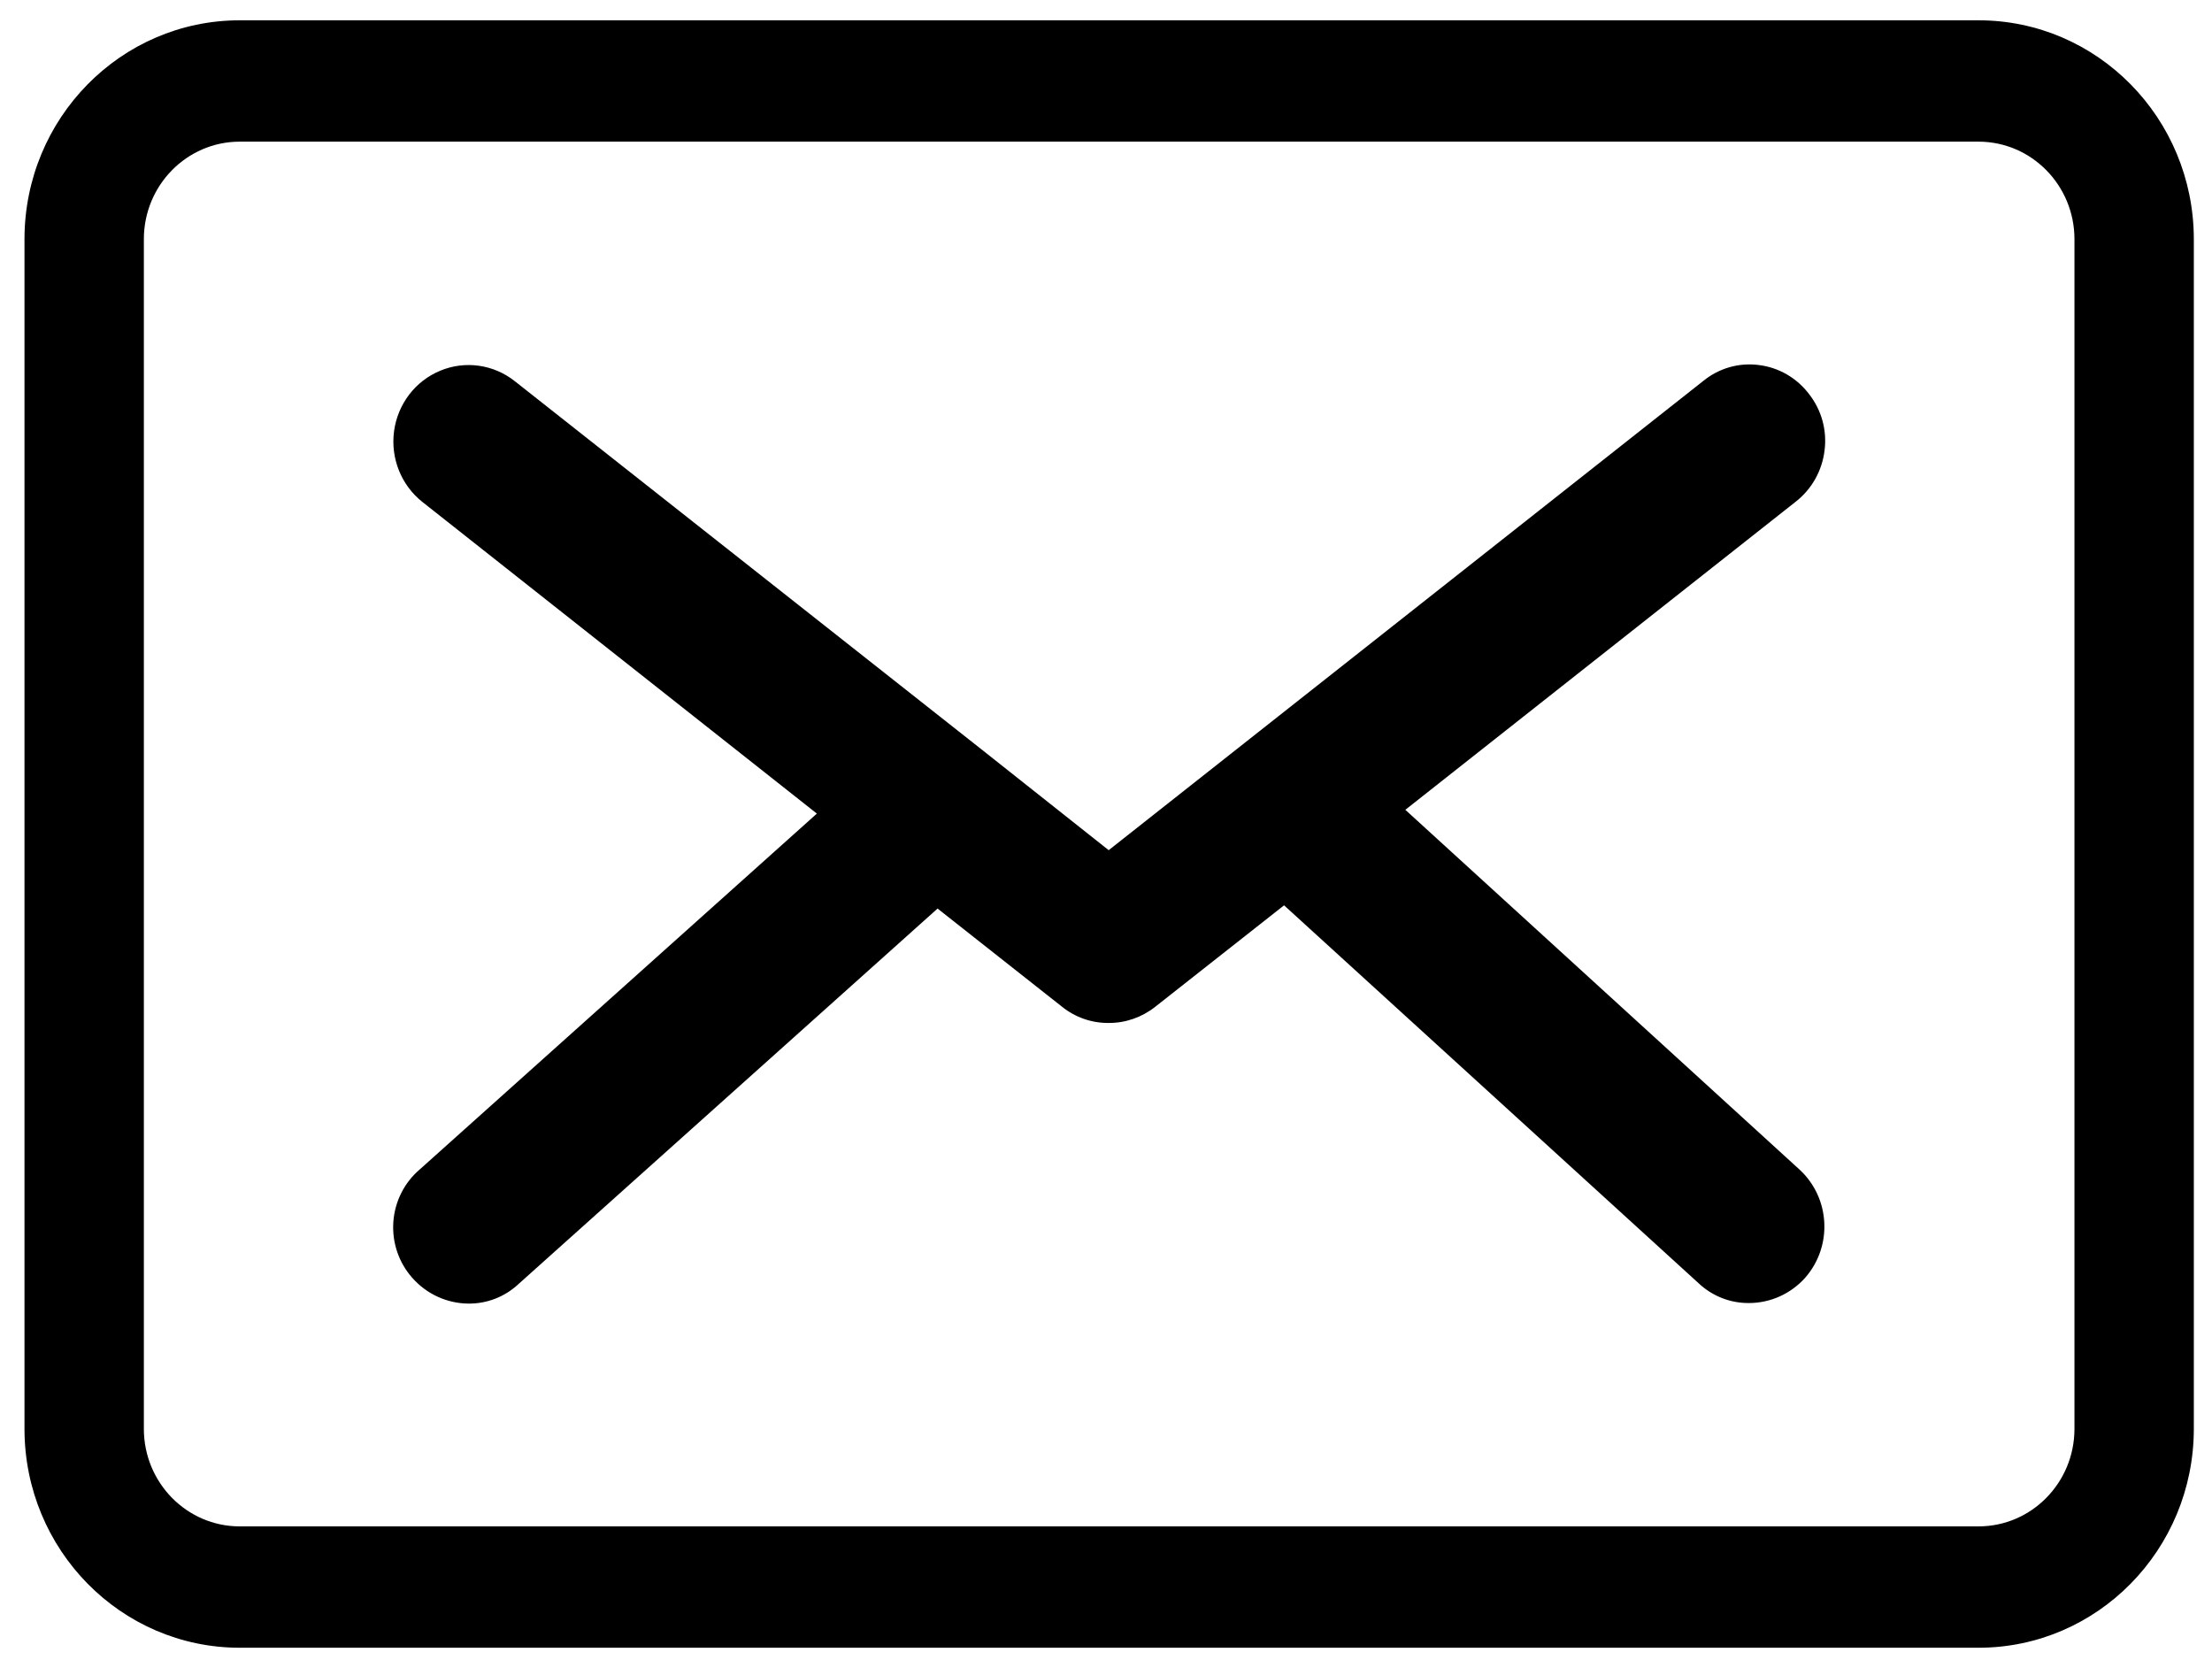
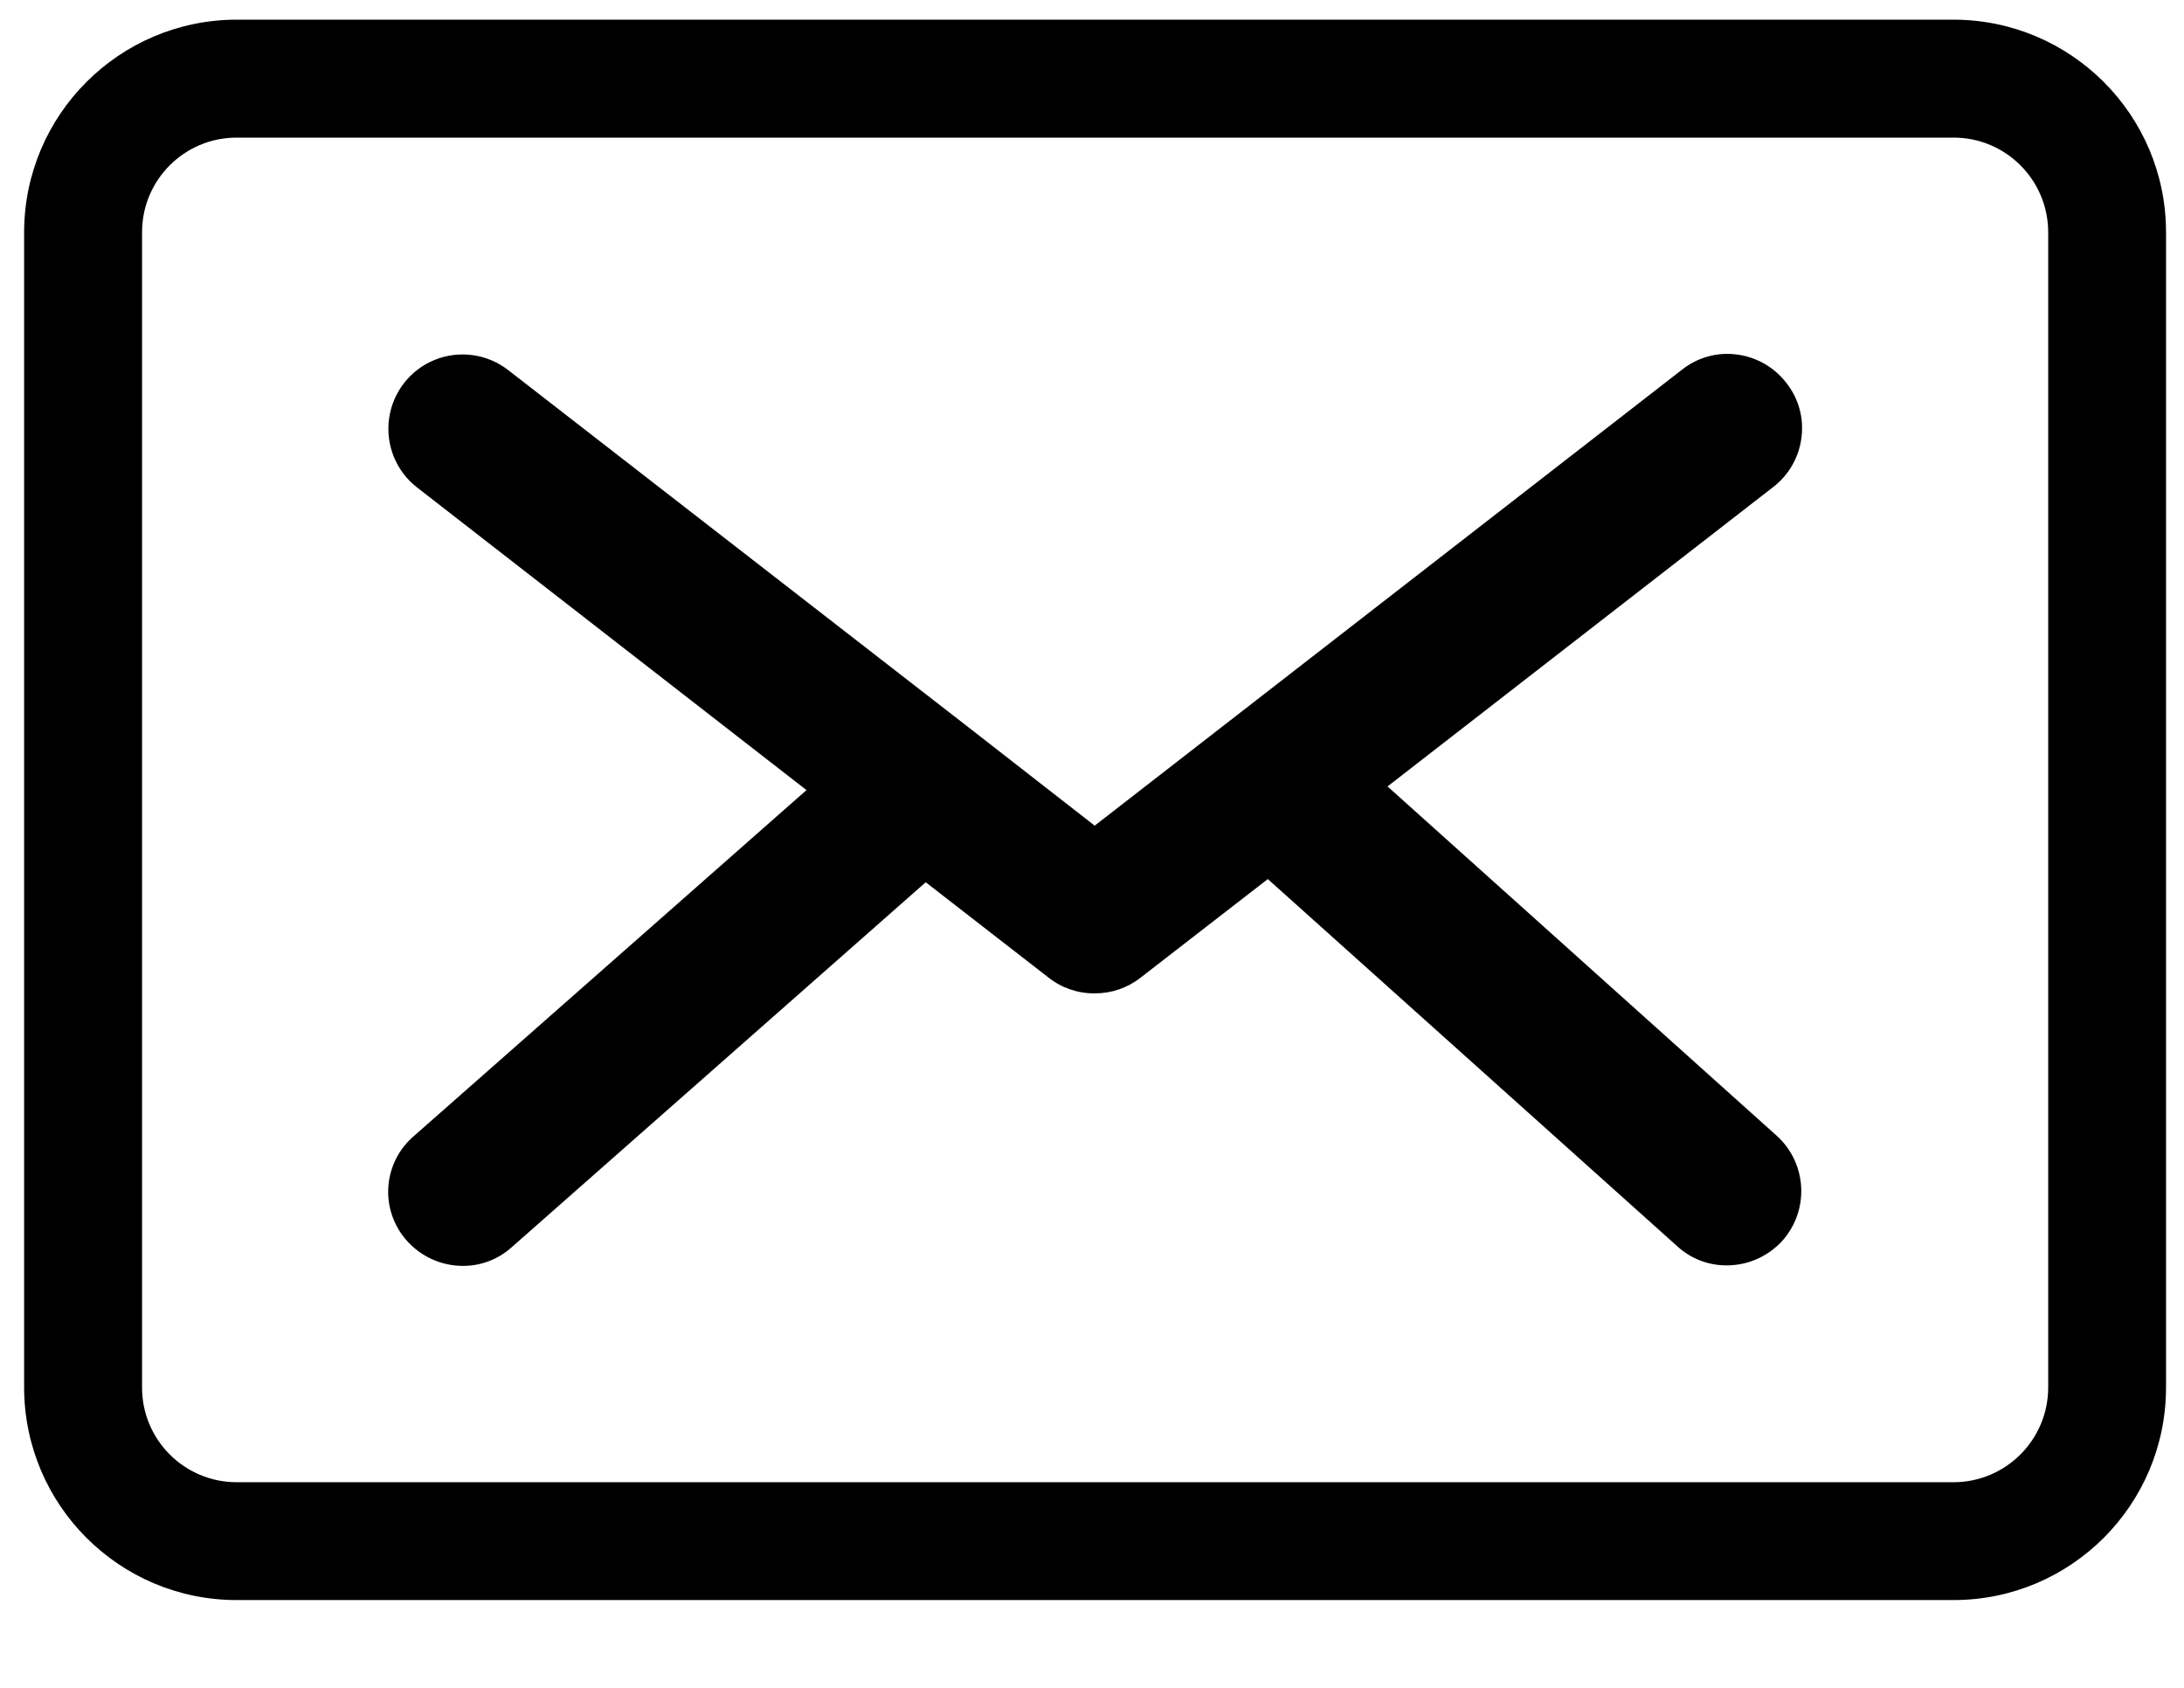
- <svg xmlns="http://www.w3.org/2000/svg" width="28px" height="21px" viewBox="0 0 28 21" version="1.1">
+ <svg xmlns="http://www.w3.org/2000/svg" width="22px" height="17px" viewBox="0 0 22 17" version="1.1">
  <g id="Page-1" stroke="none" stroke-width="1" fill="none" fill-rule="evenodd">
    <g id="mail" fill="#000000" fill-rule="nonzero">
-       <path d="M22.261,4.62 C22.012,4.588 21.761,4.66 21.565,4.818 L14.034,10.761 L12.415,9.478 L6.518,4.826 C6.249,4.612 5.888,4.561 5.573,4.692 C5.257,4.822 5.034,5.115 4.988,5.458 C4.942,5.802 5.08,6.144 5.35,6.356 L10.34,10.298 L5.311,14.804 C5.117,14.97 4.997,15.209 4.979,15.467 C4.961,15.725 5.047,15.979 5.216,16.171 L5.217,16.172 C5.398,16.379 5.658,16.498 5.93,16.5 C6.165,16.502 6.391,16.414 6.564,16.252 L11.868,11.5 L13.444,12.743 C13.612,12.878 13.82,12.95 14.034,12.948 C14.247,12.949 14.453,12.877 14.621,12.745 L16.254,11.459 L21.503,16.244 C21.676,16.406 21.903,16.495 22.138,16.493 C22.41,16.493 22.67,16.376 22.852,16.171 C23.201,15.771 23.168,15.161 22.778,14.803 L17.789,10.25 L22.732,6.349 C22.935,6.19 23.066,5.956 23.096,5.698 C23.128,5.445 23.057,5.19 22.901,4.99 C22.746,4.784 22.515,4.65 22.261,4.62 Z" id="Path" />
-       <path d="M25.046,0.257 L3.033,0.257 C1.53,0.258 0.311,1.497 0.31,3.026 L0.31,18.087 C0.311,19.616 1.53,20.855 3.033,20.856 L25.046,20.856 C26.55,20.855 27.768,19.616 27.77,18.087 L27.77,3.026 C27.768,1.497 26.55,0.258 25.046,0.257 Z M26.259,18.087 C26.258,18.767 25.716,19.319 25.046,19.32 L3.033,19.32 C2.364,19.319 1.822,18.767 1.821,18.087 L1.821,3.026 C1.822,2.346 2.364,1.794 3.033,1.793 L25.046,1.793 C25.716,1.794 26.258,2.346 26.259,3.026 L26.259,18.087 Z" id="Shape" />
+       <path d="M17.491,3.57 C17.295,3.545 17.098,3.601 16.944,3.723 L11.027,8.316 L9.754,7.324 L5.121,3.729 C4.91,3.564 4.627,3.524 4.378,3.625 C4.13,3.726 3.955,3.952 3.919,4.218 C3.883,4.483 3.991,4.748 4.203,4.911 L8.124,7.958 L4.173,11.439 C4.02,11.568 3.926,11.753 3.912,11.952 C3.898,12.151 3.965,12.347 4.098,12.496 L4.099,12.497 C4.242,12.657 4.445,12.749 4.659,12.75 C4.844,12.752 5.022,12.683 5.158,12.559 L9.325,8.886 L10.563,9.847 C10.695,9.951 10.859,10.007 11.027,10.005 C11.194,10.006 11.356,9.951 11.488,9.848 L12.771,8.854 L16.895,12.552 C17.031,12.677 17.209,12.746 17.394,12.745 C17.608,12.745 17.812,12.654 17.955,12.496 C18.229,12.187 18.203,11.715 17.897,11.439 L13.977,7.921 L17.861,4.906 C18.02,4.784 18.124,4.602 18.147,4.403 C18.172,4.207 18.116,4.01 17.994,3.856 C17.871,3.697 17.69,3.594 17.491,3.57 Z" id="Path" />
+       <path d="M19.679,0.198 L2.383,0.198 C1.202,0.2 0.245,1.157 0.243,2.338 L0.243,13.976 C0.245,15.158 1.202,16.115 2.383,16.116 L19.679,16.116 C20.861,16.115 21.818,15.158 21.819,13.976 L21.819,2.338 C21.818,1.157 20.861,0.2 19.679,0.198 Z M20.632,13.976 C20.631,14.502 20.205,14.928 19.679,14.929 L2.383,14.929 C1.857,14.928 1.431,14.502 1.431,13.976 L1.431,2.338 C1.431,1.813 1.857,1.386 2.383,1.386 L19.679,1.386 C20.205,1.386 20.631,1.813 20.632,2.338 L20.632,13.976 Z" id="Shape" />
    </g>
  </g>
</svg>
